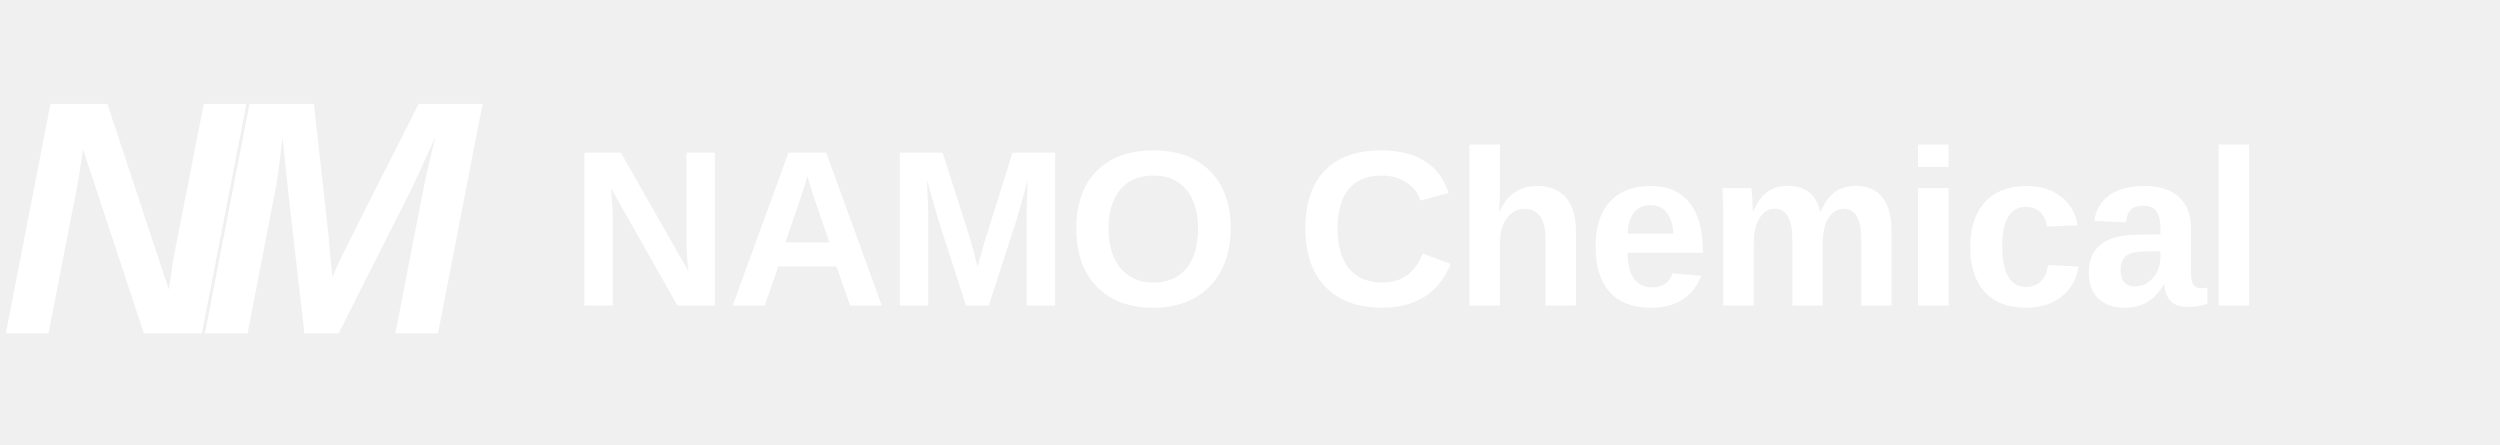
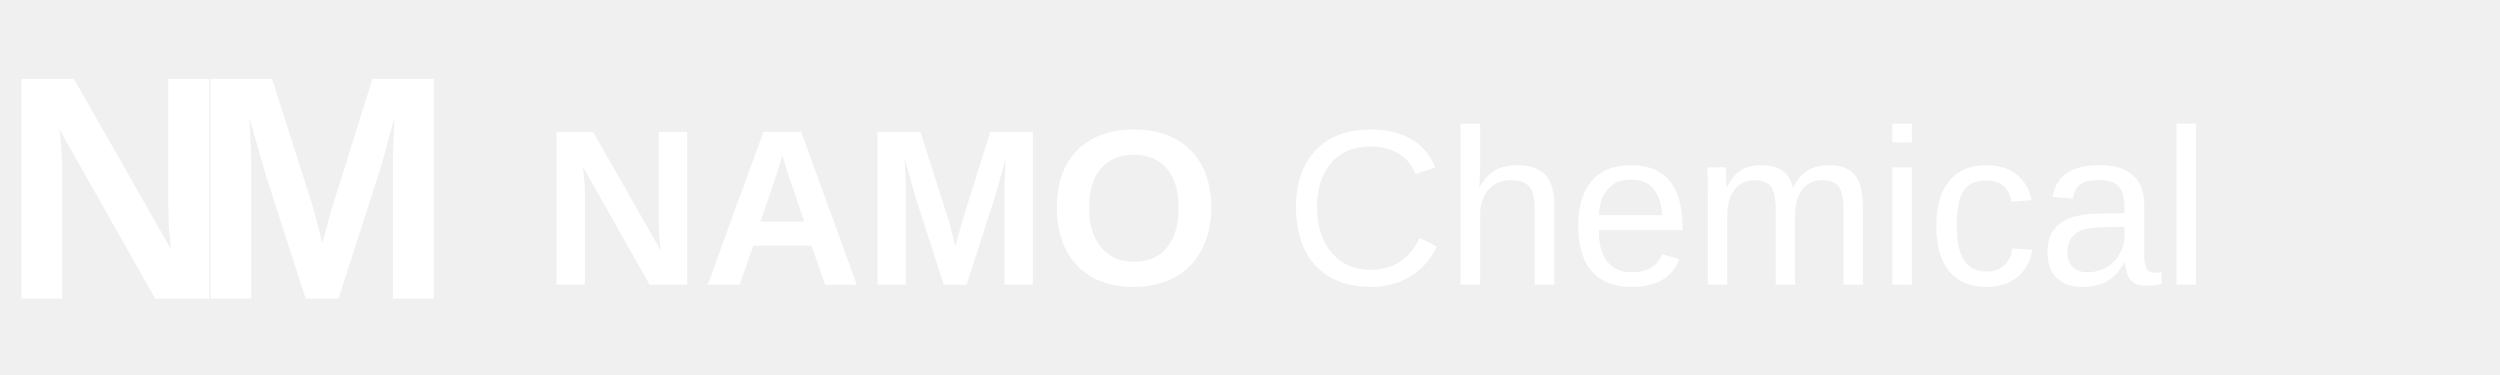
- <svg xmlns="http://www.w3.org/2000/svg" viewBox="0 0 360 64" role="img" aria-labelledby="title desc">
-   <g fill="#ffffff">
-     <text x="0" y="48" font-family="Arial Black, Arial, Helvetica, sans-serif" font-size="48" font-weight="900" font-style="italic" letter-spacing="-6">NM</text>
-     <text x="82" y="44" font-family="Arial, Helvetica, sans-serif" font-size="32" font-weight="700" letter-spacing="-0.4" textLength="273" lengthAdjust="spacingAndGlyphs">NAMO Chemical</text>
+ <svg xmlns="http://www.w3.org/2000/svg" viewBox="0 0 360 54" role="img" aria-labelledby="title desc">
+   <g fill="#ffffff" font-family="Arial, Helvetica, sans-serif">
+     <text x="0" y="43" font-family="Arial Black, Arial, Helvetica, sans-serif" font-size="46" font-weight="900" letter-spacing="-6">NM</text>
+     <text x="78" y="41" font-size="32" font-weight="800" textLength="100" lengthAdjust="spacingAndGlyphs">NAMO</text>
+     <text x="185" y="41" font-size="32" font-weight="400" textLength="170" lengthAdjust="spacingAndGlyphs">Chemical</text>
  </g>
</svg>
